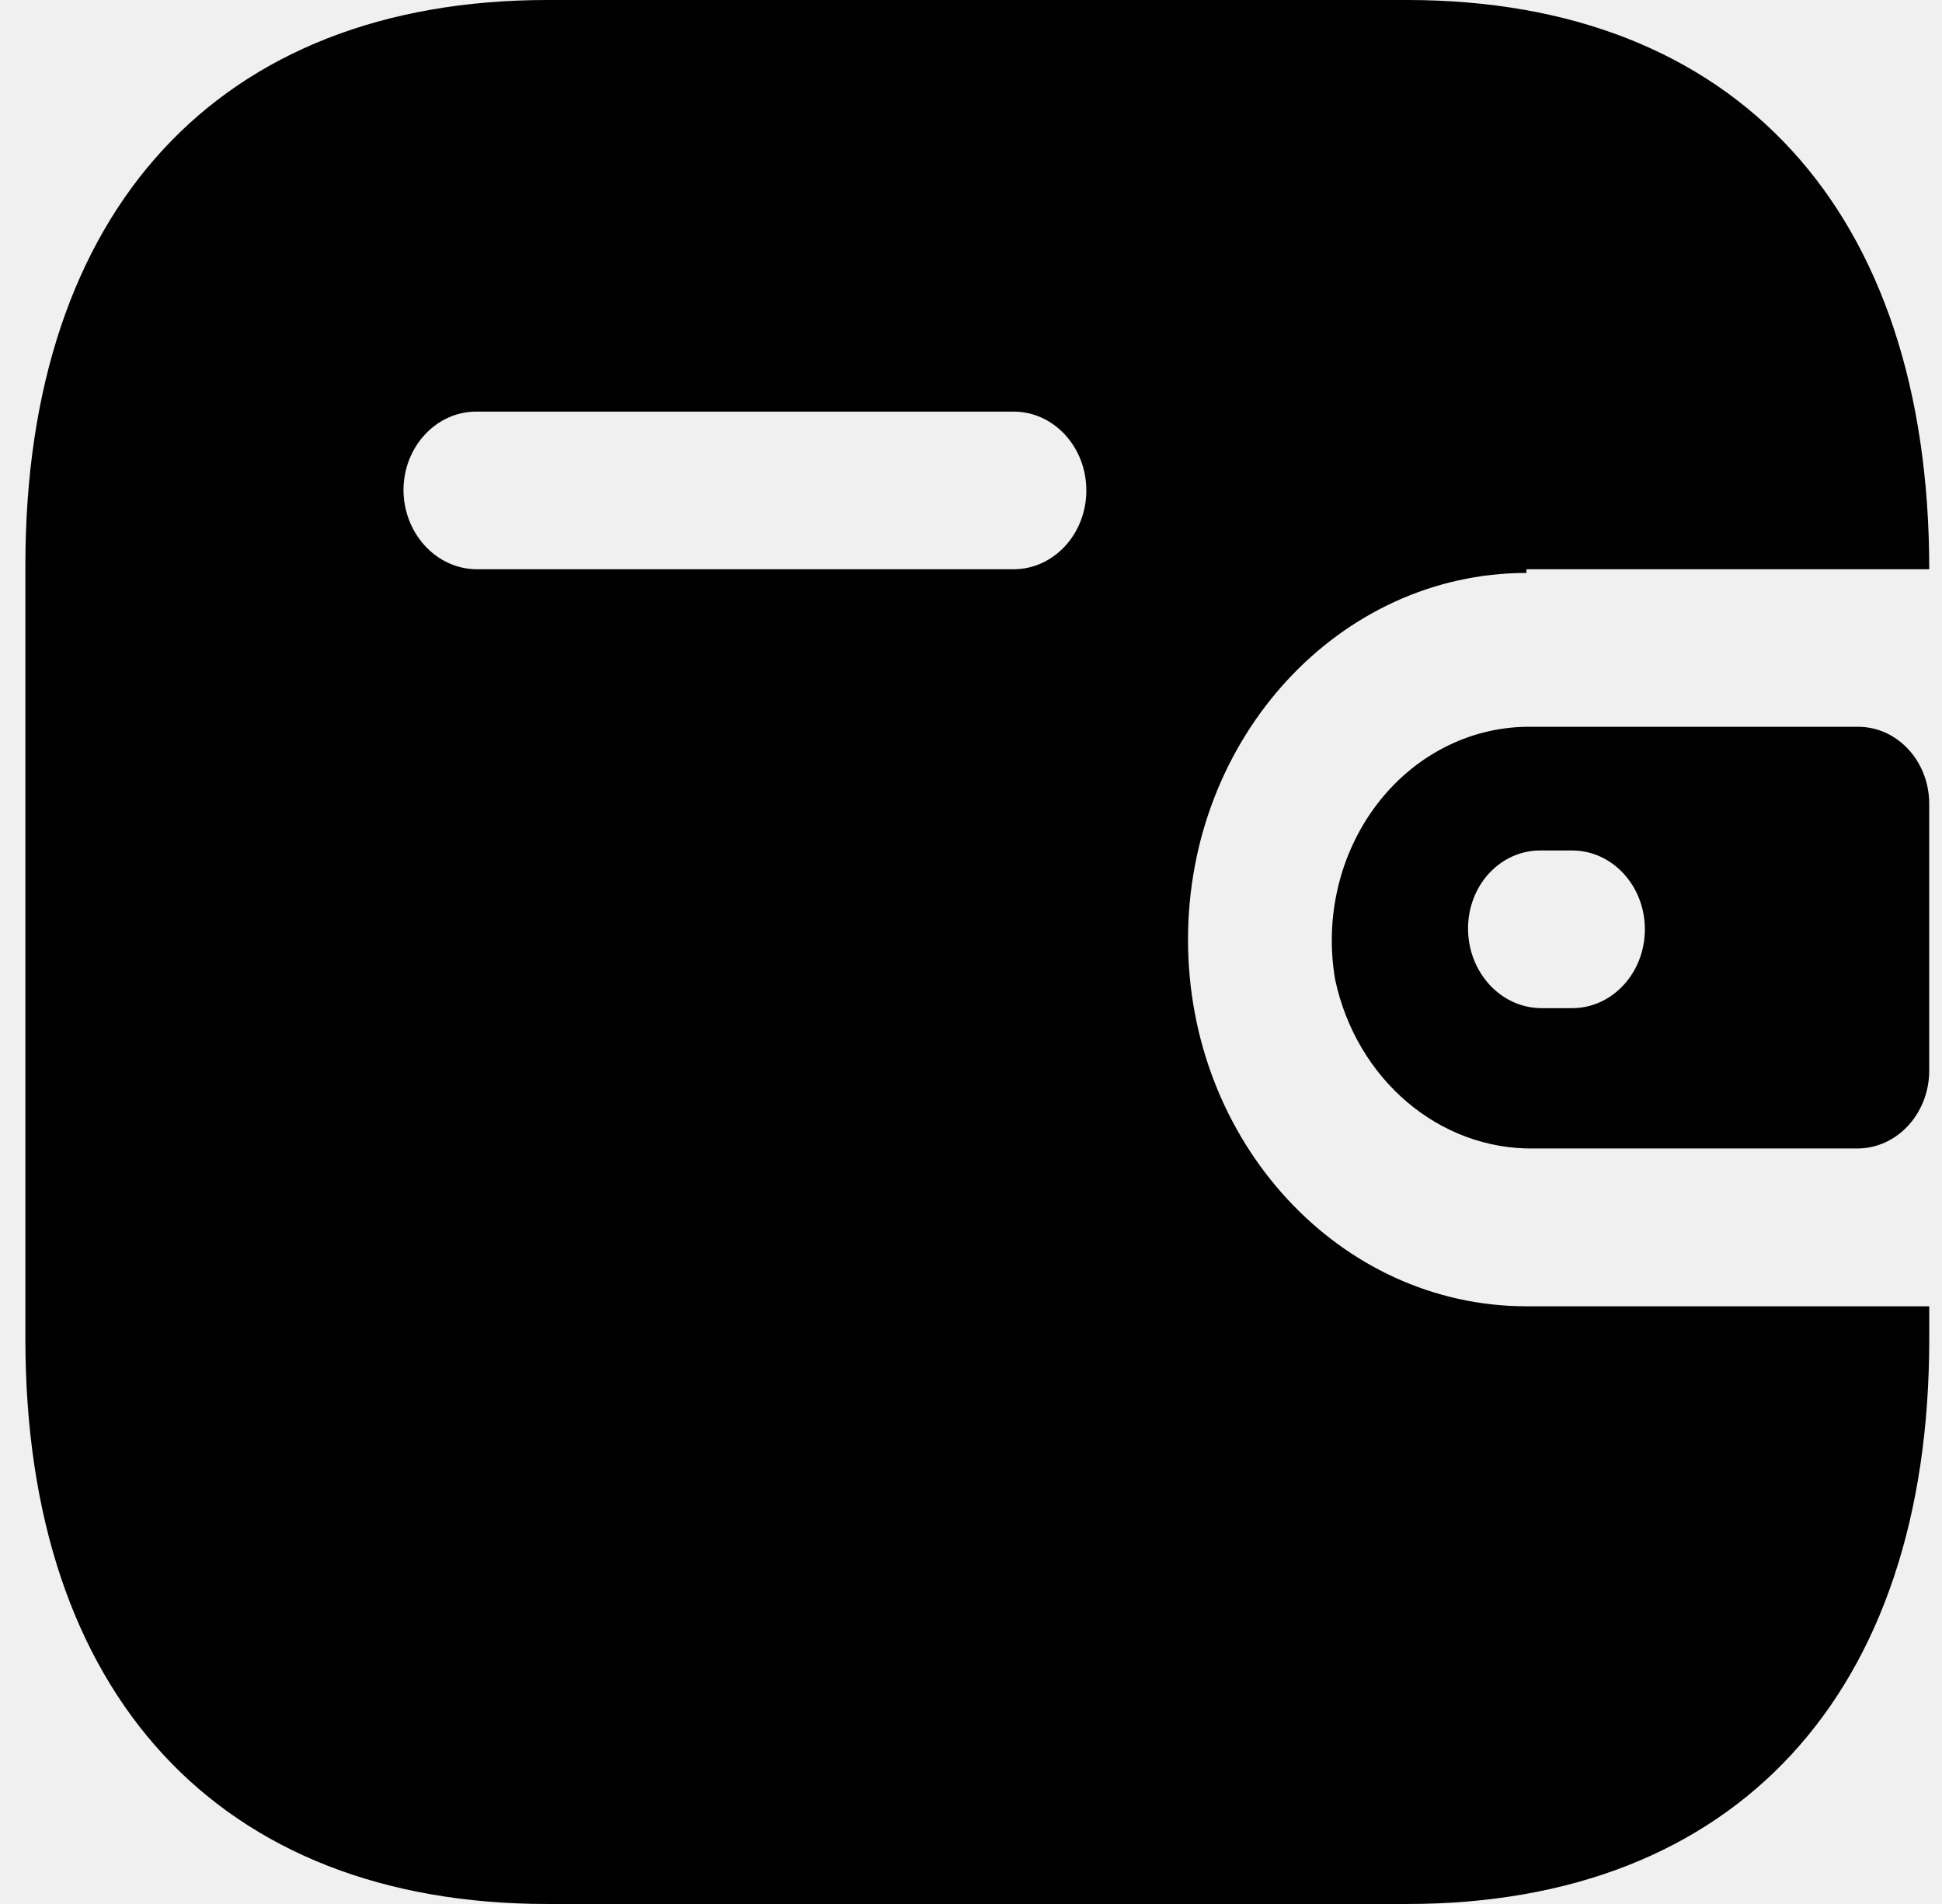
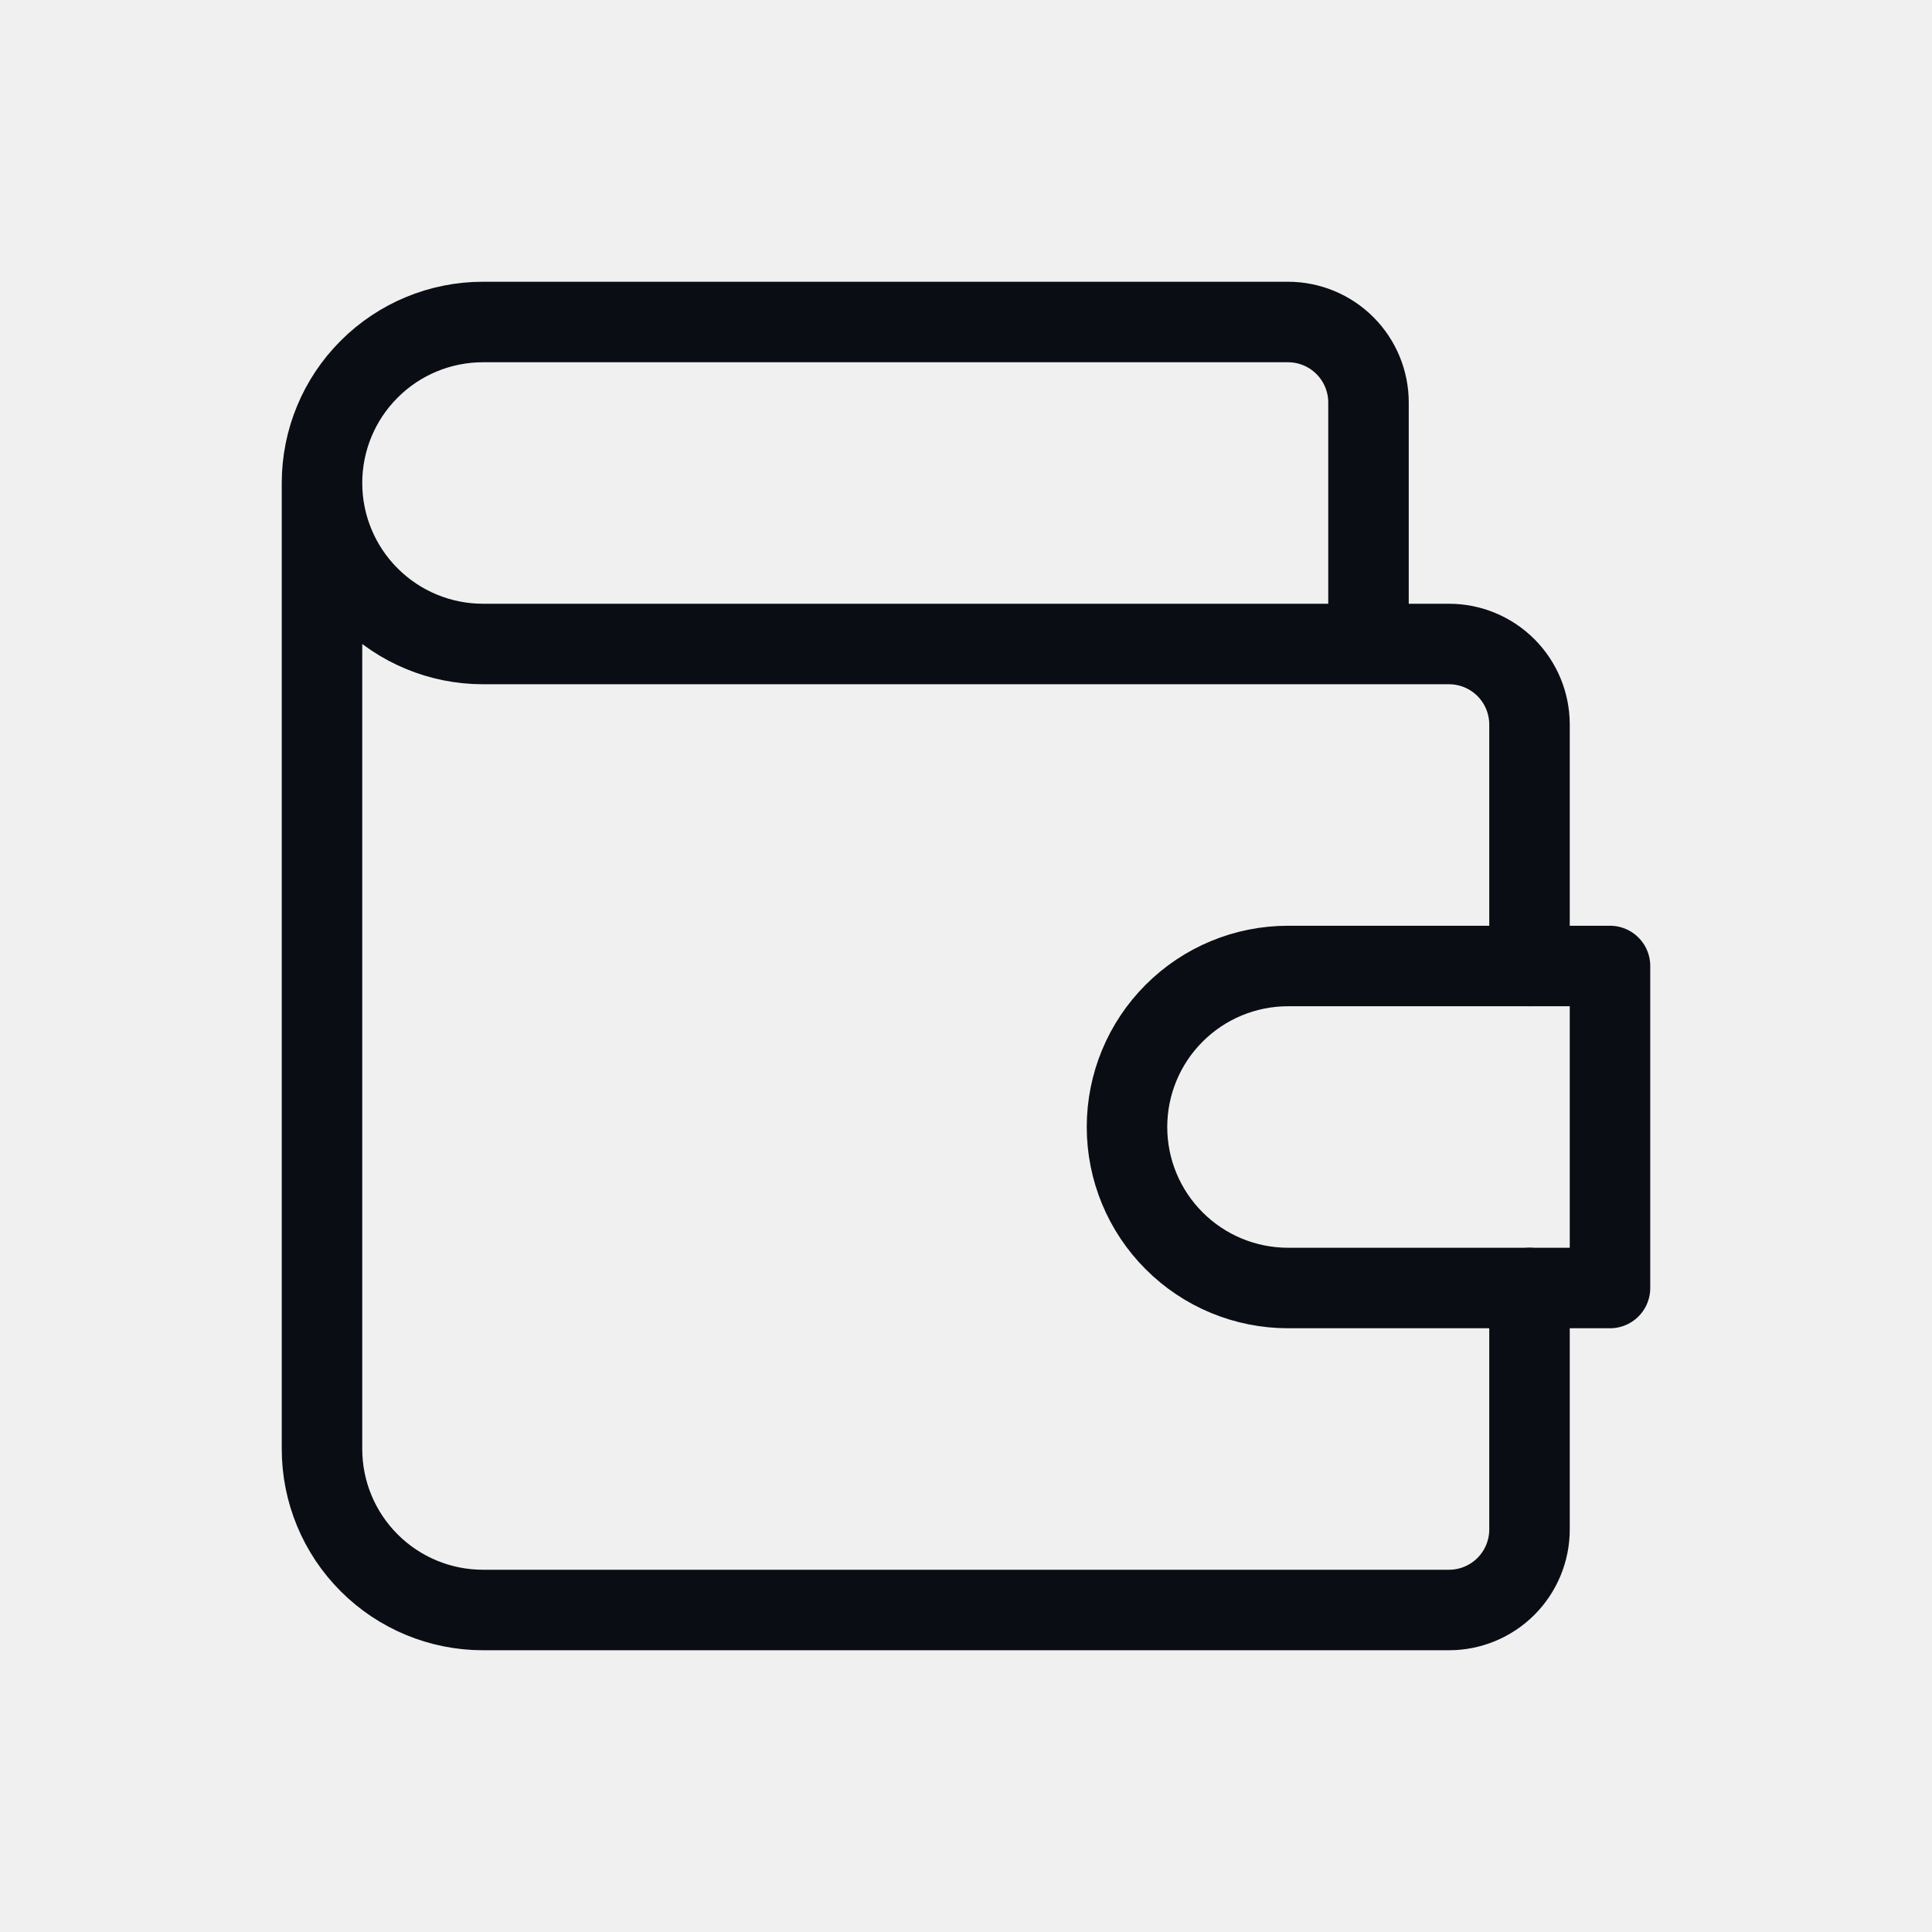
- <svg xmlns="http://www.w3.org/2000/svg" width="51" height="50" viewBox="0 0 51 50" fill="none">
-   <g id="Wallet">
-     <path id="Wallet_2" fill-rule="evenodd" clip-rule="evenodd" d="M40.087 14.949H50.665C50.665 5.513 45.576 0 36.954 0H14.377C5.755 0 0.667 5.513 0.667 14.829V35.171C0.667 44.487 5.755 50 14.377 50H36.954C45.576 50 50.665 44.487 50.665 35.171V34.304H40.087C35.178 34.304 31.199 29.993 31.199 24.675C31.199 19.357 35.178 15.046 40.087 15.046V14.949ZM40.086 19.086H48.797C49.828 19.086 50.664 19.991 50.664 21.108V28.138C50.652 29.249 49.823 30.147 48.797 30.16H40.286C37.801 30.196 35.628 28.353 35.064 25.73C34.782 24.102 35.178 22.423 36.147 21.141C37.115 19.86 38.557 19.107 40.086 19.086ZM40.464 26.475H41.286C42.342 26.475 43.197 25.548 43.197 24.404C43.197 23.261 42.342 22.334 41.286 22.334H40.464C39.959 22.328 39.473 22.541 39.114 22.925C38.755 23.309 38.553 23.834 38.553 24.381C38.553 25.528 39.405 26.462 40.464 26.475ZM12.507 14.949H26.618C27.673 14.949 28.529 14.022 28.529 12.879C28.529 11.736 27.673 10.809 26.618 10.809H12.507C11.46 10.809 10.608 11.721 10.596 12.855C10.596 14.002 11.448 14.936 12.507 14.949Z" fill="black" />
+ <svg xmlns="http://www.w3.org/2000/svg" width="48" height="48" viewBox="0 0 48 48" fill="none">
+   <g clip-path="url(#clip0_94_228)">
+     <path d="M34 16V10C34 9.47 33.789 8.961 33.414 8.586C33.039 8.211 32.53 8 32 8H12C10.939 8 9.922 8.421 9.172 9.172C8.421 9.922 8 10.939 8 12M8 12C8 13.061 8.421 14.078 9.172 14.828C9.922 15.579 10.939 16 12 16H36C36.53 16 37.039 16.211 37.414 16.586C37.789 16.961 38 17.47 38 18V24M8 12V36C8 37.061 8.421 38.078 9.172 38.828C9.922 39.579 10.939 40 12 40H36C36.53 40 37.039 39.789 37.414 39.414C37.789 39.039 38 38.53 38 38V32" stroke="#0A0D14" stroke-width="2" stroke-linecap="round" stroke-linejoin="round" />
+     <path d="M40 24V32H32C30.939 32 29.922 31.579 29.172 30.828C28.421 30.078 28 29.061 28 28C28 26.939 28.421 25.922 29.172 25.172C29.922 24.421 30.939 24 32 24H40Z" stroke="#0A0D14" stroke-width="2" stroke-linecap="round" stroke-linejoin="round" />
  </g>
+   <defs>
+     <clipPath id="clip0_94_228">
+       <rect width="48" height="48" fill="white" />
+     </clipPath>
+   </defs>
</svg>
